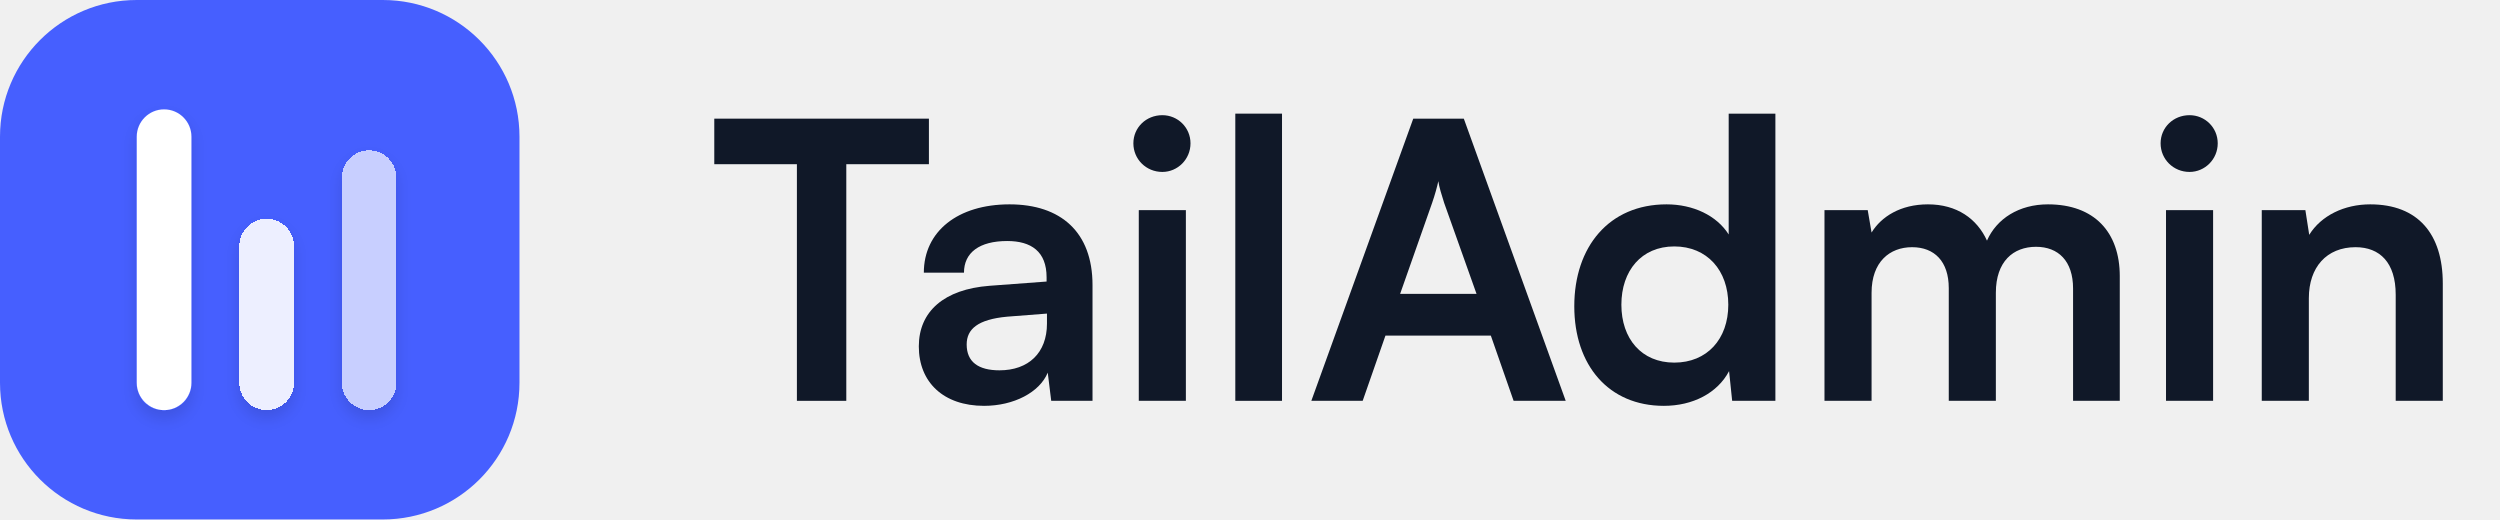
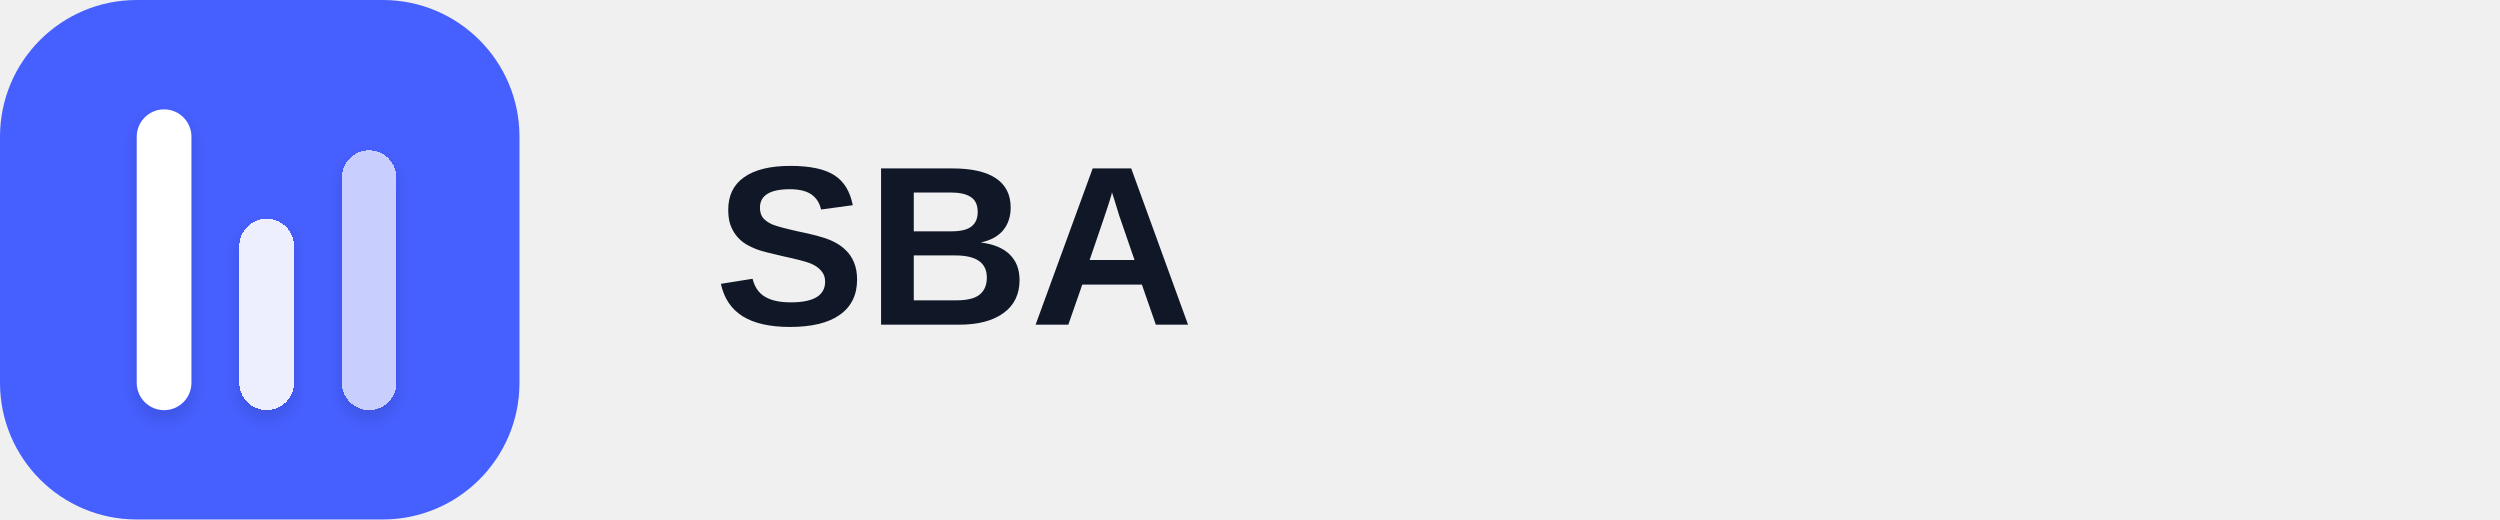
<svg xmlns="http://www.w3.org/2000/svg" width="154" height="32" viewBox="0 0 154 32" fill="none">
  <path d="M0 8.421C0 3.77 3.77 0 8.421 0H23.579C28.23 0 32 3.77 32 8.421V23.579C32 28.23 28.23 32 23.579 32H8.421C3.77 32 0 28.23 0 23.579V8.421Z" fill="#465FFF" />
  <g filter="url(#filter0_d_1624_24907)">
    <path d="M8.424 8.422C8.424 7.491 9.178 6.737 10.108 6.737V6.737C11.038 6.737 11.792 7.491 11.792 8.422V23.579C11.792 24.51 11.038 25.264 10.108 25.264V25.264C9.178 25.264 8.424 24.51 8.424 23.579V8.422Z" fill="white" />
  </g>
  <g filter="url(#filter1_d_1624_24907)">
    <path d="M14.742 15.157C14.742 14.227 15.496 13.473 16.426 13.473V13.473C17.357 13.473 18.111 14.227 18.111 15.157V23.578C18.111 24.508 17.357 25.262 16.426 25.262V25.262C15.496 25.262 14.742 24.508 14.742 23.578V15.157Z" fill="white" fill-opacity="0.9" shape-rendering="crispEdges" />
  </g>
  <g filter="url(#filter2_d_1624_24907)">
    <path d="M21.055 10.946C21.055 10.016 21.809 9.262 22.739 9.262V9.262C23.669 9.262 24.423 10.016 24.423 10.946V23.578C24.423 24.508 23.669 25.262 22.739 25.262V25.262C21.809 25.262 21.055 24.508 21.055 23.578V10.946Z" fill="white" fill-opacity="0.7" shape-rendering="crispEdges" />
  </g>
-   <path d="M44 10.115H49.089V24.691H52.132V10.115H57.221V7.309H44V10.115Z" fill="#101828" />
-   <path d="M60.617 25C62.448 25 64.042 24.168 64.541 22.955L64.755 24.691H67.299V17.558C67.299 14.3 65.349 12.588 62.187 12.588C59.001 12.588 56.908 14.252 56.908 16.797H59.381C59.381 15.56 60.332 14.847 62.044 14.847C63.519 14.847 64.47 15.489 64.47 17.082V17.343L60.95 17.605C58.168 17.819 56.599 19.174 56.599 21.338C56.599 23.549 58.121 25 60.617 25ZM61.569 22.812C60.261 22.812 59.547 22.289 59.547 21.219C59.547 20.268 60.237 19.674 62.044 19.507L64.493 19.317V19.935C64.493 21.742 63.352 22.812 61.569 22.812Z" fill="#101828" />
-   <path d="M71.6 10.591C72.551 10.591 73.335 9.806 73.335 8.831C73.335 7.856 72.551 7.095 71.6 7.095C70.601 7.095 69.816 7.856 69.816 8.831C69.816 9.806 70.601 10.591 71.6 10.591ZM70.149 24.691H73.05V12.944H70.149V24.691Z" fill="#101828" />
-   <path d="M78.972 24.691V7H76.095V24.691H78.972Z" fill="#101828" />
-   <path d="M83.941 24.691L85.344 20.672H91.835L93.238 24.691H96.448L90.171 7.309H87.056L80.778 24.691H83.941ZM88.221 12.493C88.387 12.017 88.53 11.494 88.601 11.161C88.649 11.518 88.815 12.041 88.958 12.493L90.955 18.104H86.247L88.221 12.493Z" fill="#101828" />
-   <path d="M102.493 25C104.276 25 105.798 24.215 106.511 22.86L106.701 24.691H109.364V7H106.487V14.443C105.75 13.277 104.3 12.588 102.659 12.588C99.116 12.588 96.976 15.203 96.976 18.865C96.976 22.503 99.092 25 102.493 25ZM103.135 22.337C101.113 22.337 99.877 20.863 99.877 18.77C99.877 16.678 101.113 15.18 103.135 15.18C105.156 15.18 106.463 16.654 106.463 18.77C106.463 20.886 105.156 22.337 103.135 22.337Z" fill="#101828" />
-   <path d="M115.289 24.691V18.033C115.289 16.131 116.406 15.227 117.785 15.227C119.164 15.227 120.044 16.107 120.044 17.748V24.691H122.945V18.033C122.945 16.107 124.015 15.203 125.418 15.203C126.797 15.203 127.701 16.083 127.701 17.771V24.691H130.578V17.011C130.578 14.3 129.008 12.588 126.155 12.588C124.372 12.588 122.993 13.468 122.398 14.823C121.78 13.468 120.543 12.588 118.76 12.588C117.072 12.588 115.883 13.349 115.289 14.324L115.051 12.944H112.388V24.691H115.289Z" fill="#101828" />
-   <path d="M134.876 10.591C135.827 10.591 136.612 9.806 136.612 8.831C136.612 7.856 135.827 7.095 134.876 7.095C133.877 7.095 133.093 7.856 133.093 8.831C133.093 9.806 133.877 10.591 134.876 10.591ZM133.426 24.691H136.327V12.944H133.426V24.691Z" fill="#101828" />
-   <path d="M142.225 24.691V18.366C142.225 16.464 143.318 15.227 145.102 15.227C146.6 15.227 147.575 16.178 147.575 18.152V24.691H150.476V17.462C150.476 14.419 148.954 12.588 146.005 12.588C144.412 12.588 142.985 13.277 142.248 14.466L142.011 12.944H139.324V24.691H142.225Z" fill="#101828" />
+   <text x="44" y="20" fill="#101828" font-family="Arial, sans-serif" font-size="14" font-weight="600">SBA</text>
  <defs>
    <filter id="filter0_d_1624_24907" x="7.424" y="6.237" width="5.368" height="20.526" filterUnits="userSpaceOnUse" color-interpolation-filters="sRGB">
      <feFlood flood-opacity="0" result="BackgroundImageFix" />
      <feColorMatrix in="SourceAlpha" type="matrix" values="0 0 0 0 0 0 0 0 0 0 0 0 0 0 0 0 0 0 127 0" result="hardAlpha" />
      <feOffset dy="0.5" />
      <feGaussianBlur stdDeviation="0.5" />
      <feComposite in2="hardAlpha" operator="out" />
      <feColorMatrix type="matrix" values="0 0 0 0 0 0 0 0 0 0 0 0 0 0 0 0 0 0 0.12 0" />
      <feBlend mode="normal" in2="BackgroundImageFix" result="effect1_dropShadow_1624_24907" />
      <feBlend mode="normal" in="SourceGraphic" in2="effect1_dropShadow_1624_24907" result="shape" />
    </filter>
    <filter id="filter1_d_1624_24907" x="13.742" y="12.973" width="5.368" height="13.79" filterUnits="userSpaceOnUse" color-interpolation-filters="sRGB">
      <feFlood flood-opacity="0" result="BackgroundImageFix" />
      <feColorMatrix in="SourceAlpha" type="matrix" values="0 0 0 0 0 0 0 0 0 0 0 0 0 0 0 0 0 0 127 0" result="hardAlpha" />
      <feOffset dy="0.5" />
      <feGaussianBlur stdDeviation="0.5" />
      <feComposite in2="hardAlpha" operator="out" />
      <feColorMatrix type="matrix" values="0 0 0 0 0 0 0 0 0 0 0 0 0 0 0 0 0 0 0.12 0" />
      <feBlend mode="normal" in2="BackgroundImageFix" result="effect1_dropShadow_1624_24907" />
      <feBlend mode="normal" in="SourceGraphic" in2="effect1_dropShadow_1624_24907" result="shape" />
    </filter>
    <filter id="filter2_d_1624_24907" x="20.055" y="8.762" width="5.368" height="18" filterUnits="userSpaceOnUse" color-interpolation-filters="sRGB">
      <feFlood flood-opacity="0" result="BackgroundImageFix" />
      <feColorMatrix in="SourceAlpha" type="matrix" values="0 0 0 0 0 0 0 0 0 0 0 0 0 0 0 0 0 0 127 0" result="hardAlpha" />
      <feOffset dy="0.5" />
      <feGaussianBlur stdDeviation="0.5" />
      <feComposite in2="hardAlpha" operator="out" />
      <feColorMatrix type="matrix" values="0 0 0 0 0 0 0 0 0 0 0 0 0 0 0 0 0 0 0.12 0" />
      <feBlend mode="normal" in2="BackgroundImageFix" result="effect1_dropShadow_1624_24907" />
      <feBlend mode="normal" in="SourceGraphic" in2="effect1_dropShadow_1624_24907" result="shape" />
    </filter>
  </defs>
</svg>
